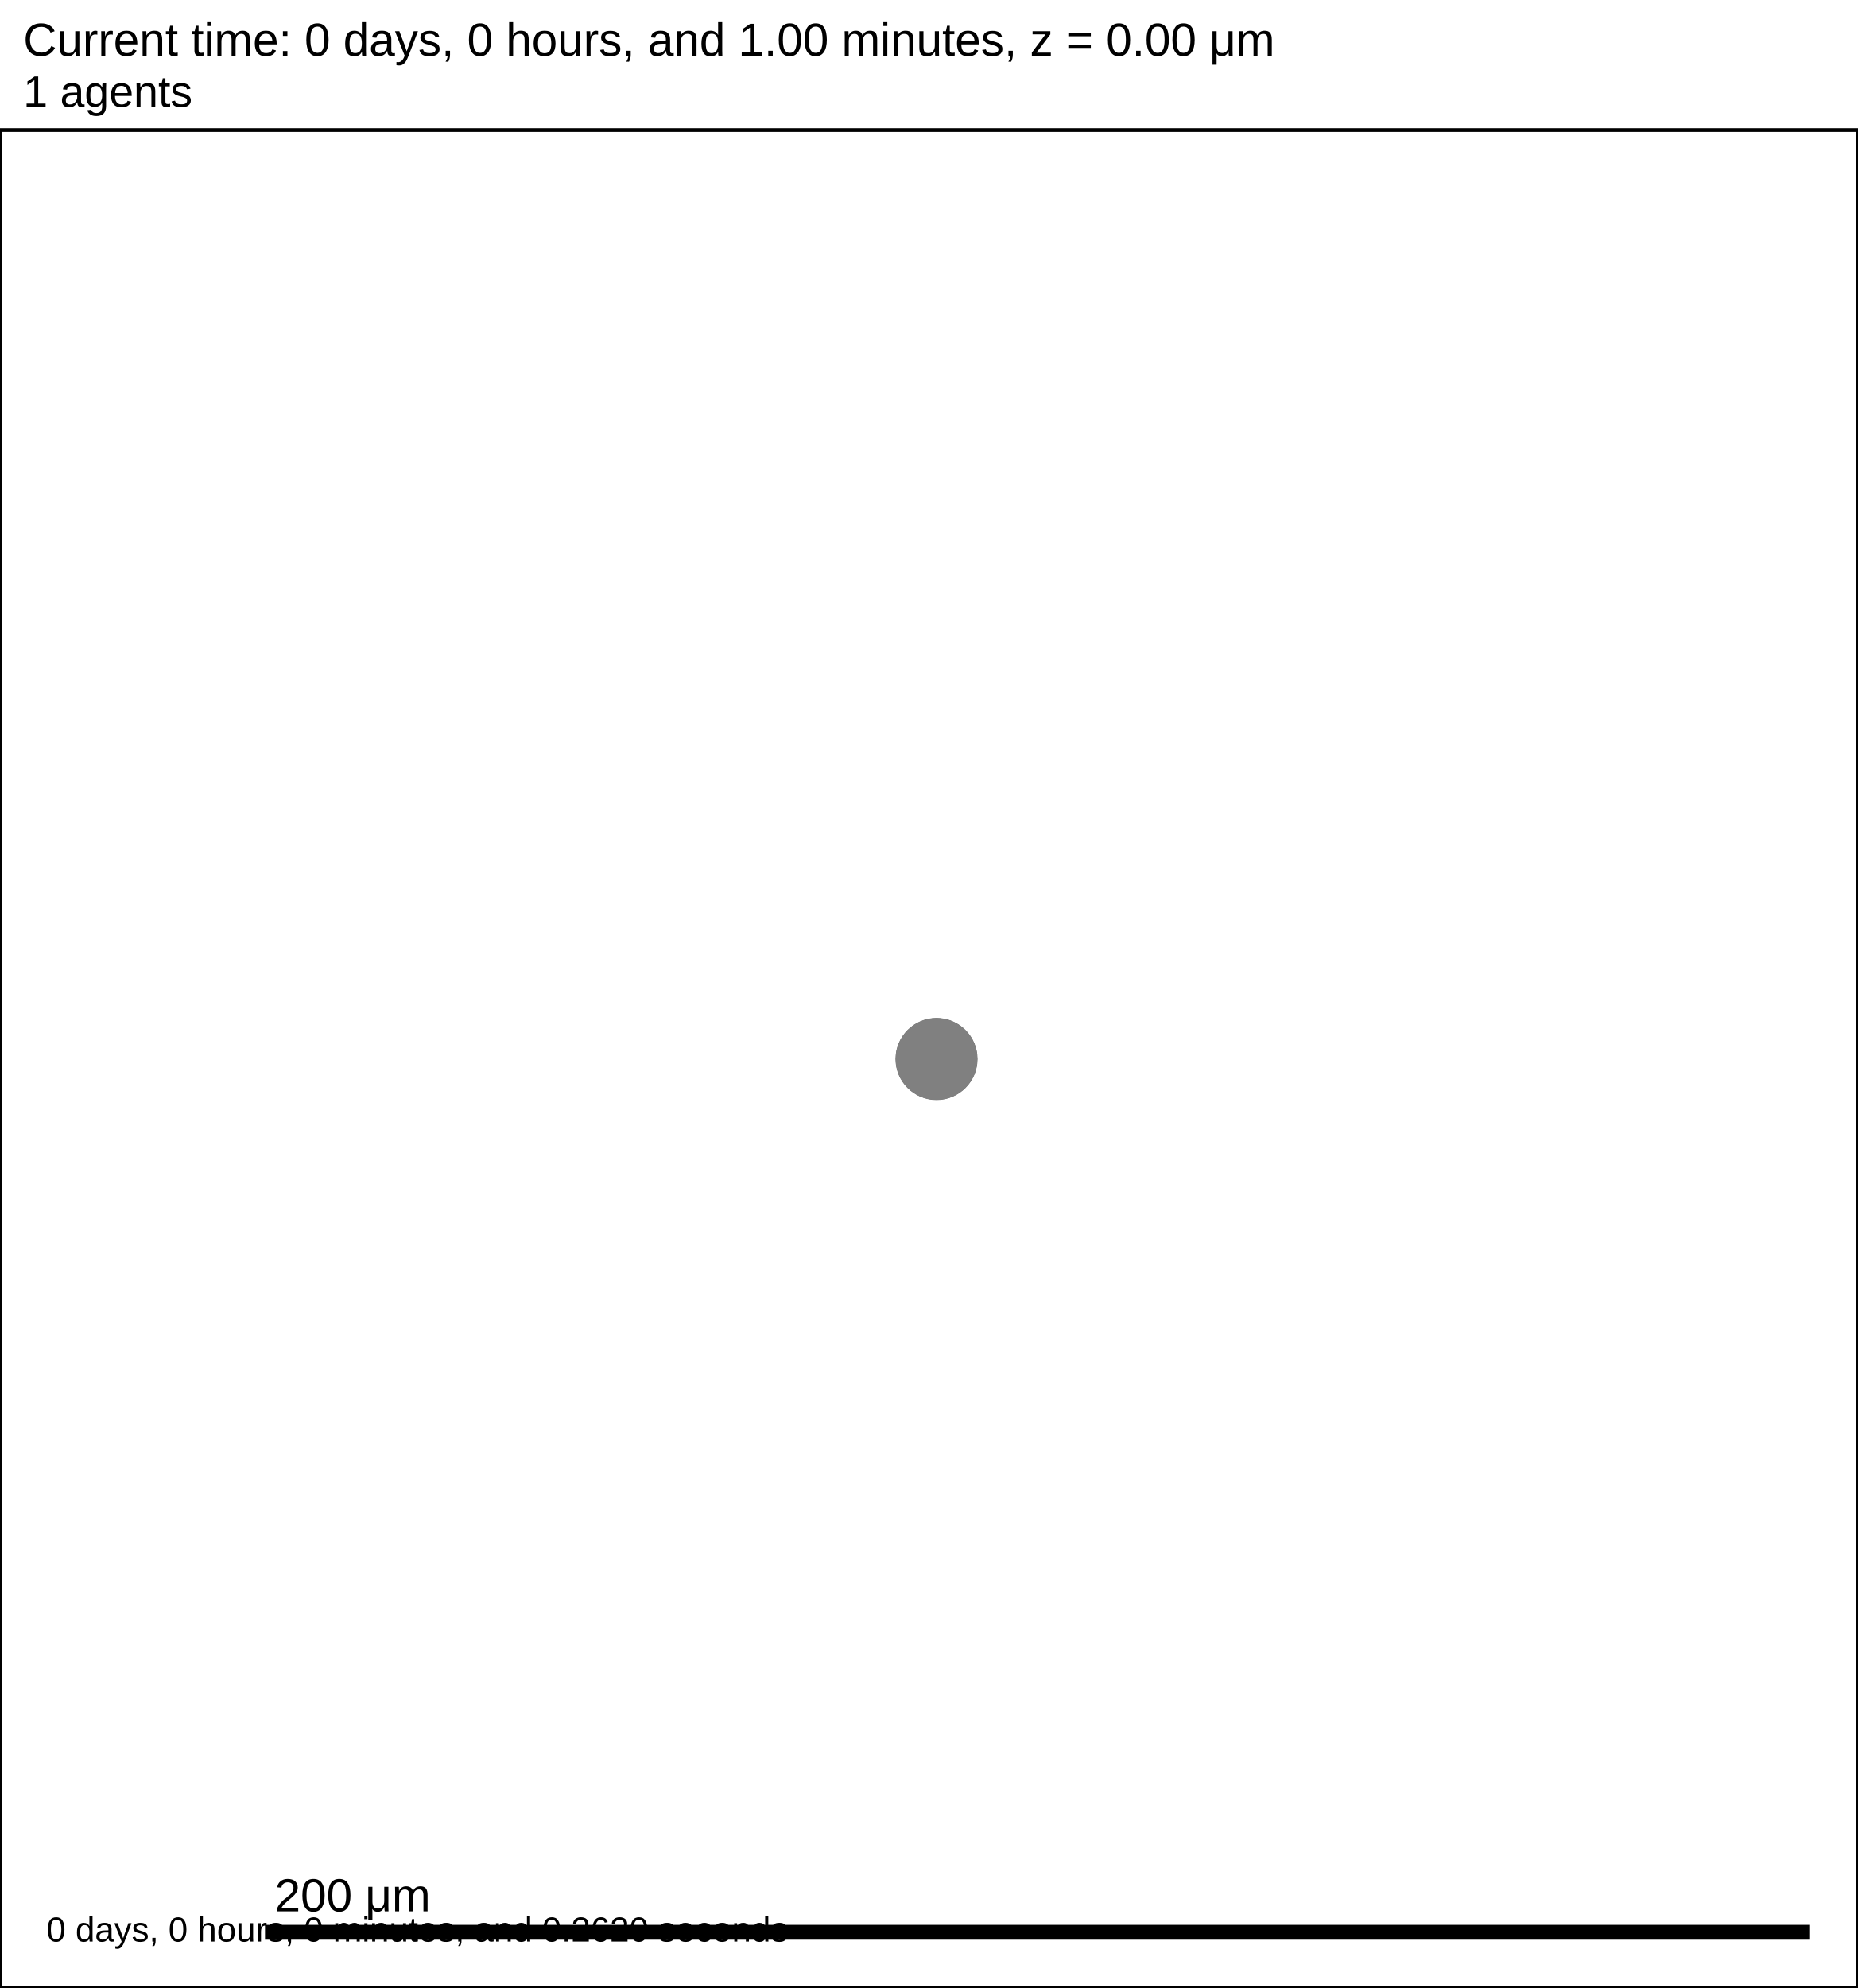
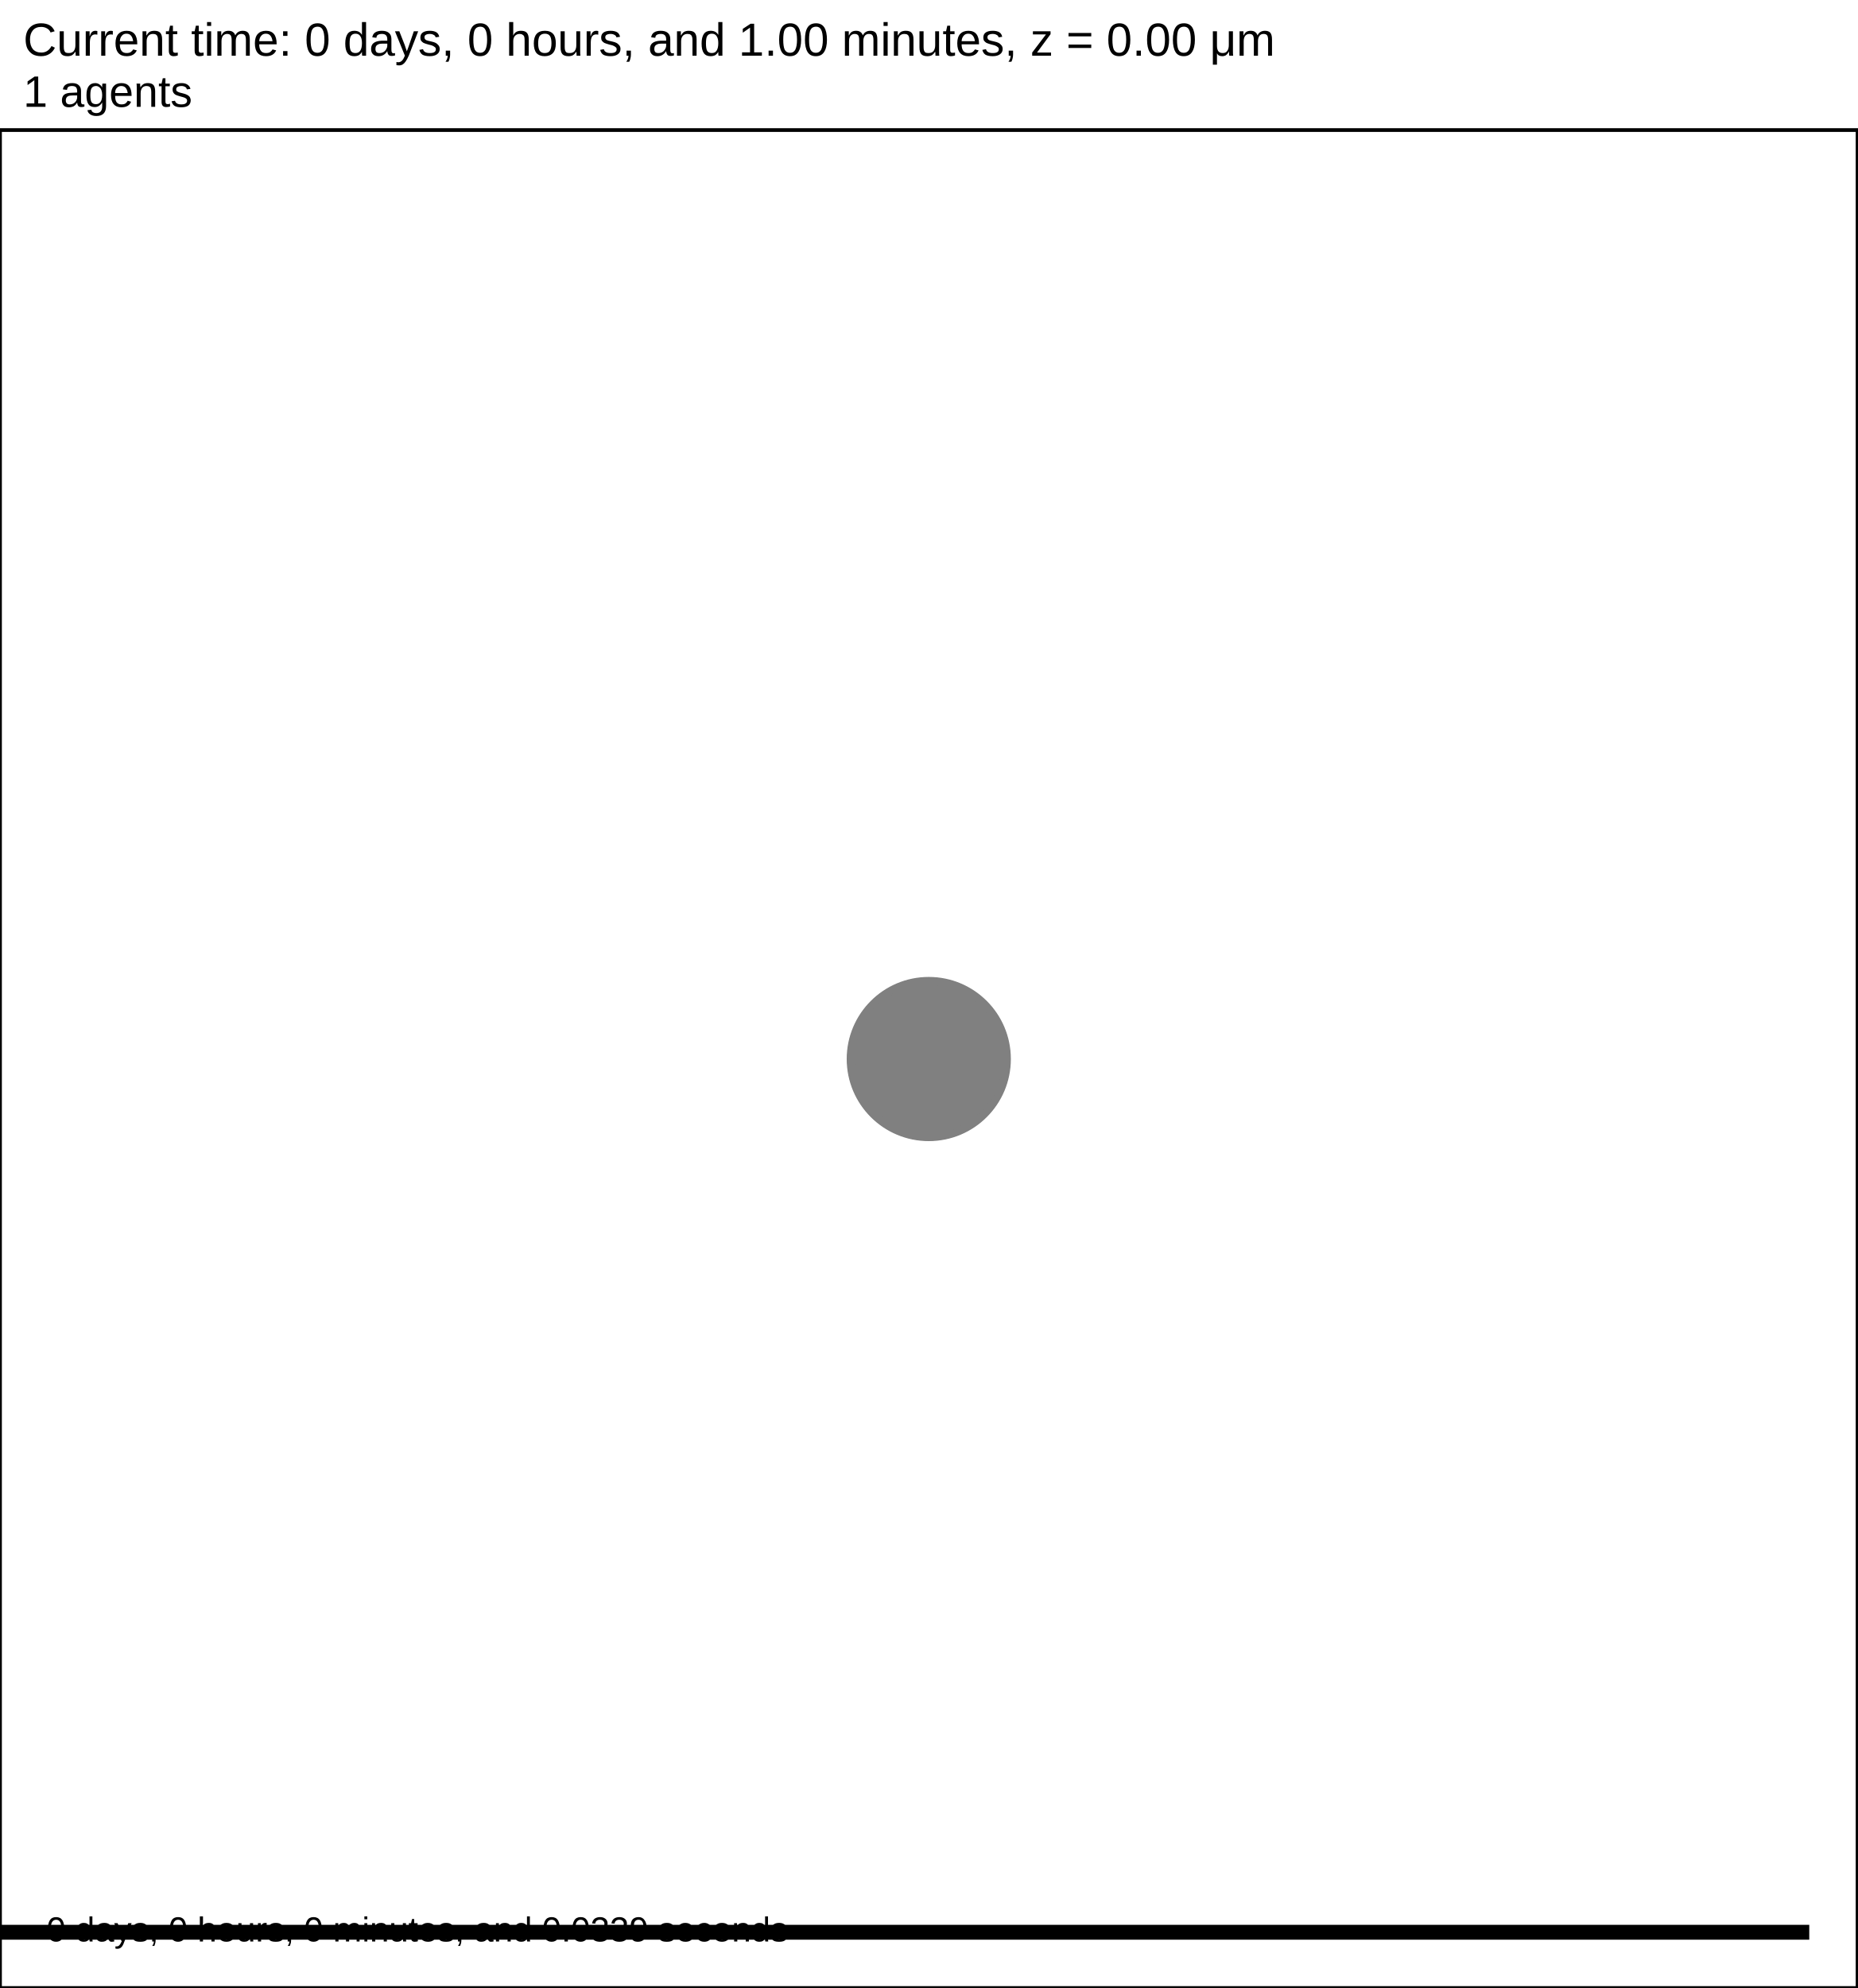
- <svg xmlns="http://www.w3.org/2000/svg" version="1.1" width="240" height="256.8" id="svg2">
-   <rect x="0" y="0" width="240" height="256.8" stroke-width="0.48" stroke="white" fill="white" />
-   <text x="3" y="7.2" font-family="Arial" font-size="6" fill="black">
+ <svg xmlns="http://www.w3.org/2000/svg" version="1.1" width="120" height="128.4" id="svg2">
+   <rect x="0" y="0" width="120" height="128.4" stroke-width="0.24" stroke="white" fill="white" />
+   <text x="1.5" y="3.6" font-family="Arial" font-size="3" fill="black">
   Current time: 0 days, 0 hours, and 1.00 minutes, z = 0.00 μm
  </text>
-   <text x="3" y="13.8" font-family="Arial" font-size="5.7" fill="black">
+   <text x="1.5" y="6.9" font-family="Arial" font-size="2.85" fill="black">
   1 agents
  </text>
-   <g id="tissue" transform="translate(0,256.8) scale(1,-1)">
+   <g id="tissue" transform="translate(0,128.4) scale(1,-1)">
    <g id="ECM">
  </g>
    <g id="cells">
      <g id="cell0" type="agent" dead="false">
-         <circle cx="121" cy="120" r="5.013" stroke-width="0.5" stroke="black" fill="grey" />
-         <circle cx="121" cy="120" r="5.052" stroke-width="0.5" stroke="grey" fill="grey" />
+         <circle cx="60" cy="60" r="5.013" stroke-width="0.5" stroke="black" fill="grey" />
+         <circle cx="60" cy="60" r="5.052" stroke-width="0.5" stroke="grey" fill="grey" />
      </g>
    </g>
  </g>
-   <rect x="34" y="248.4" width="200" height="2.4" stroke-width="0.48" stroke="rgb(255,255,255)" fill="rgb(0,0,0)" />
-   <text x="35.5" y="246.9" font-family="Arial" font-size="6" fill="black">
+   <rect x="-83" y="124.2" width="200" height="1.2" stroke-width="0.24" stroke="rgb(255,255,255)" fill="rgb(0,0,0)" />
+   <text x="-82.25" y="123.45" font-family="Arial" font-size="3" fill="black">
   200 μm
  </text>
-   <text x="6" y="250.8" font-family="Arial" font-size="4.5" fill="black">
-    0 days, 0 hours, 0 minutes, and 0.2620 seconds
+   <text x="3" y="125.4" font-family="Arial" font-size="2.25" fill="black">
+    0 days, 0 hours, 0 minutes, and 0.0339 seconds
  </text>
-   <rect x="0" y="16.8" width="240" height="240" stroke-width="0.48" stroke="rgb(0,0,0)" fill="none" />
+   <rect x="0" y="8.4" width="120" height="120" stroke-width="0.24" stroke="rgb(0,0,0)" fill="none" />
</svg>
